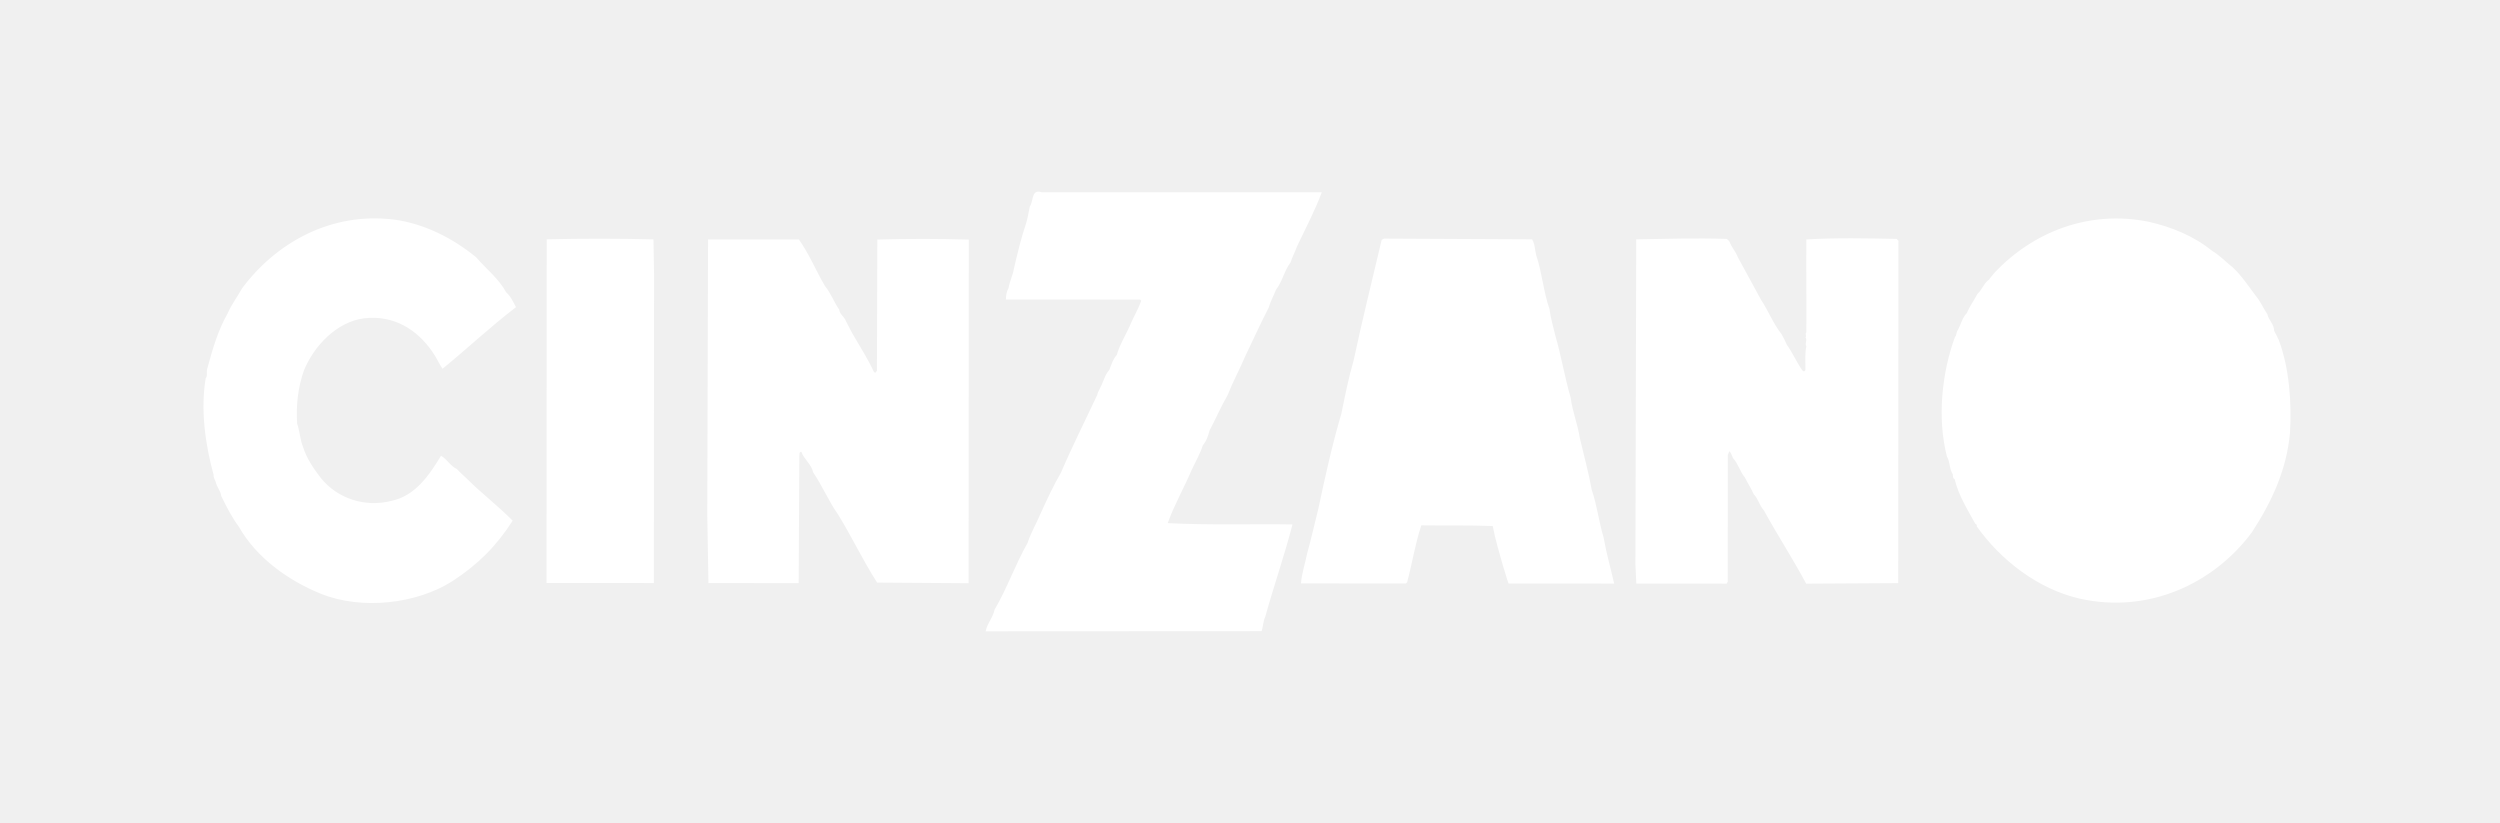
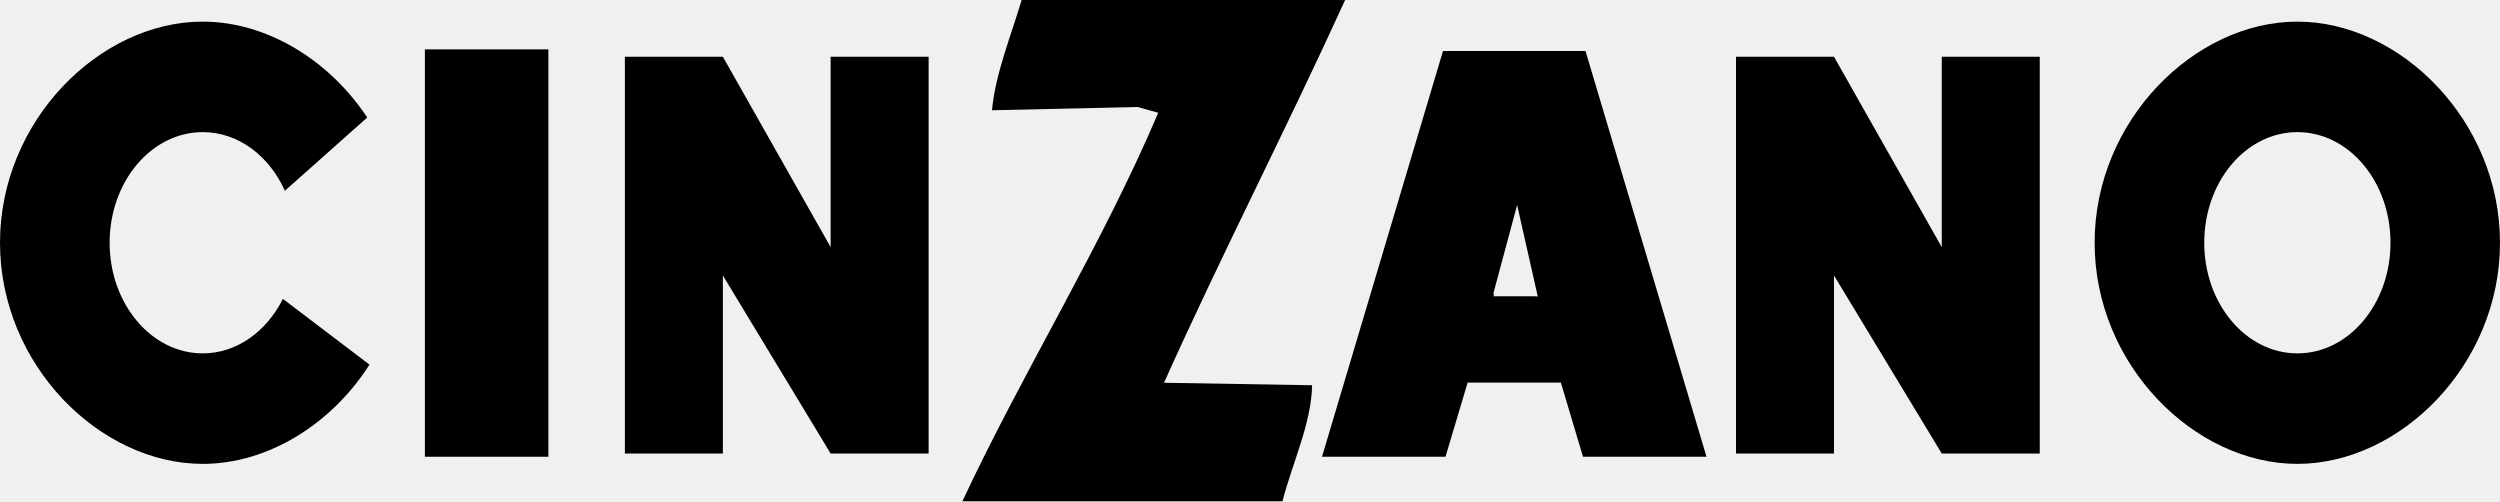
- <svg xmlns="http://www.w3.org/2000/svg" width="2500" height="823" viewBox="0 0 162.763 53.562">
-   <path d="M86.057 12.506c-.441 1.187-1.057 2.35-1.592 3.48-.135.366-.33.727-.445 1.094-.422.555-.521 1.23-.941 1.766-.156.387-.365.771-.48 1.173-.537 1.035-1.02 2.11-1.52 3.147-.365.861-.826 1.707-1.156 2.553-.438.748-.766 1.537-1.168 2.285-.1.346-.195.689-.445.977-.174.557-.48 1.076-.73 1.613-.498 1.172-1.133 2.268-1.555 3.455 2.666.139 5.586.045 8.121.084-.521 2.035-1.213 3.992-1.77 6.008-.135.289-.139.611-.234.941l-17.971.01c.098-.521.479-.887.576-1.402.826-1.402 1.346-2.939 2.156-4.357.207-.652.576-1.27.824-1.863.424-.922.826-1.82 1.346-2.707.73-1.707 1.574-3.375 2.365-5.068.02-.17.135-.305.189-.459.215-.382.291-.826.6-1.172.133-.345.23-.691.479-.959.213-.75.654-1.402.941-2.111.215-.482.484-.939.654-1.424l-.074-.075-8.736-.005c0-.231.037-.518.172-.75.074-.441.27-.807.346-1.248.23-.996.461-1.975.787-2.936.115-.365.174-.768.254-1.133.25-.326.076-1.146.768-.916h18.239v-.001zM144.029 16.328c.439.25.881.711 1.342 1.077.553.518 1.018 1.21 1.475 1.824.33.388.48.791.77 1.215.076.382.44.648.44 1.074.117.209.211.424.305.612.691 1.826.844 4.131.73 6.029-.215 2.42-1.194 4.514-2.485 6.492-2.496 3.355-6.742 5.314-11.215 4.312-2.727-.633-5.125-2.5-6.699-4.709.041-.076-.035-.15-.094-.17-.518-.945-1.092-1.848-1.342-2.904-.117-.037-.115-.191-.115-.307-.232-.324-.172-.807-.383-1.15-.654-2.52-.324-5.496.521-7.795.115-.099.08-.31.172-.426.215-.38.289-.803.6-1.132.172-.42.461-.807.691-1.246.307-.27.422-.711.766-.941.08-.135.252-.307.348-.441 2.498-2.648 6.148-4.104 10.043-3.312 1.499.343 2.919.919 4.13 1.898zM32.959 19.027c.291.25.461.635.635.961-1.748 1.342-3.133 2.666-4.783 4.012-.23-.331-.404-.75-.654-1.096-.996-1.459-2.531-2.419-4.453-2.189-1.783.225-3.266 1.799-3.918 3.396-.369 1.053-.521 2.206-.441 3.456.168.477.188 1.037.383 1.518.229.748.709 1.439 1.166 2.035 1.076 1.326 2.861 1.922 4.592 1.479 1.553-.326 2.457-1.67 3.227-2.936.42.25.576.635 1.037.869.189.207.439.422.652.629.92.924 2.033 1.768 2.975 2.729-1.057 1.652-2.25 2.844-3.922 3.936-2.324 1.479-5.875 1.898-8.564.822-2.131-.865-4.203-2.348-5.352-4.383-.443-.592-.807-1.307-1.135-1.979-.018-.289-.266-.557-.346-.865-.02-.135-.172-.307-.152-.518-.535-1.941-.861-4.227-.516-6.279.152-.172.02-.461.117-.676.324-1.204.674-2.432 1.311-3.549.246-.574.631-1.074.938-1.63 2.213-2.975 5.785-4.989 9.893-4.484 1.998.268 3.857 1.229 5.355 2.459.652.766 1.439 1.346 1.955 2.283zM112.402 15.544c.076.016.133.116.191.168.135.365.422.674.557 1.041.496.919 1.016 1.842 1.496 2.744.498.75.783 1.537 1.34 2.248.115.195.25.463.346.691.365.498.635 1.137 1 1.652.039.041.076.095.135.076l.076-.076c0-.579-.039-1.116.059-1.553-.115-.193.08-.389-.055-.596.111-.08-.061-.176.055-.311.018-2.034-.018-4.092.002-6.049 1.922-.115 3.957-.073 5.879-.035l.115.119-.014 22.292-5.992.035c-.904-1.689-1.822-3.072-2.76-4.781-.289-.309-.35-.73-.654-1.039-.135-.328-.402-.729-.576-1.094-.305-.346-.438-.902-.768-1.252-.074-.135-.115-.342-.25-.457l-.094.248-.006 8.254-.076.119-5.875-.004-.059-1.248.053-21.163c1.901-.032 3.819-.093 5.875-.029zM63.061 37.961l-5.955-.041c-.961-1.498-1.613-2.924-2.549-4.441-.6-.844-1.018-1.859-1.613-2.727-.115-.539-.615-.881-.77-1.346-.172 0-.115.215-.133.35l-.043 8.199-5.875-.004-.076-4.438.051-17.934 5.914.002c.691.98 1.092 1.998 1.688 3.016.422.519.557 1.001.941 1.557.016.289.327.441.438.75.176.328.365.732.557 1.037.443.767.904 1.482 1.25 2.246l.092.079.115-.135.025-8.545c2.018-.055 3.957-.055 5.955.003l-.012 22.372zM99.746 15.572c.195.308.176.691.27 1.037.383 1.135.479 2.418.863 3.495.074.597.246 1.156.381 1.732.385 1.325.611 2.707 1 4.053.115.898.457 1.725.592 2.609.266 1.133.572 2.246.783 3.398.344 1 .459 2.076.766 3.074.174 1.018.461 1.998.689 3.014l-6.875-.004c-.152-.404-.207-.691-.342-1.076-.25-.898-.52-1.768-.688-2.666-1.615-.061-2.959-.023-4.65-.045-.402 1.209-.598 2.496-.924 3.707l-.078.076-6.834-.002c.057-.674.268-1.287.402-1.941.27-.979.484-1.955.734-2.938.441-2.092.902-4.166 1.498-6.184.232-1.148.463-2.32.791-3.436.557-2.626 1.213-5.24 1.83-7.871l.154-.079 9.638.047zM42.582 17.861l-.012 20.088-6.988-.004.012-22.373c2.244-.055 4.648-.055 6.951.003l.037 2.286z" fill="#fff" />
+ <svg xmlns="http://www.w3.org/2000/svg" id="Livello_2" data-name="Livello 2" viewBox="0 0 200 40.1">
+   <g id="VARG">
+     <g>
+       <path d="M183.79,1.73c-8.23,0-16.22,7.92-16.22,17.69s7.99,17.69,16.22,17.69,16.21-7.92,16.21-17.69c0-9.77-7.99-17.69-16.21-17.69ZM183.79,28.27c-4.11,0-7.45-3.96-7.45-8.85s3.33-8.85,7.45-8.85,7.45,3.96,7.45,8.85-3.34,8.85-7.45,8.85Z" />
+       <path d="M107.61,0c-4.68,10.27-9.94,20.48-14.49,30.62l11.85.2c-.07,3.1-1.58,6.19-2.37,9.28h-25.61c4.94-10.54,11.13-20.41,15.67-31.08l-1.65-.46-11.65.26C79.62,5.93,80.87,2.9,81.73,0,81.73,0,107.61,0,107.61,0Z" />
+       <rect x="33.99" y="3.95" width="9.88" height="32.59" />
+       <polygon points="66.45 4.54 66.45 19.77 57.83 4.54 49.99 4.54 49.99 36.28 57.83 36.28 57.83 22.04 66.45 36.28 74.29 36.28 74.29 4.54 66.45 4.54" />
+       <polygon points="155.34 4.54 155.34 19.77 146.72 4.54 138.88 4.54 138.88 36.28 146.72 36.28 146.72 22.04 155.34 36.28 163.18 36.28 163.18 4.54 155.34 4.54" />
+       <path d="M22.63,23.91c-1.3,2.6-3.68,4.36-6.41,4.36-4.11,0-7.45-3.96-7.45-8.85s3.34-8.85,7.45-8.85c2.85,0,5.32,1.9,6.57,4.69l6.59-5.86c-3.07-4.63-8.07-7.67-13.17-7.67C7.99,1.73,0,9.65,0,19.42s7.99,17.69,16.22,17.69c5.19,0,10.29-3.16,13.34-7.94l-6.93-5.26Z" />
+       <path d="M126.83,4.08h-11.39l-9.68,32.46h9.88l1.77-5.93h7.46l1.77,5.93h9.88l-9.68-32.46ZM122.81,23.7h-3.34l.06-.19h-.07s1.91-7.11,1.91-7.11l1.65,7.31h-.21s0,0,0,0Z" />
+     </g>
+   </g>
</svg>
